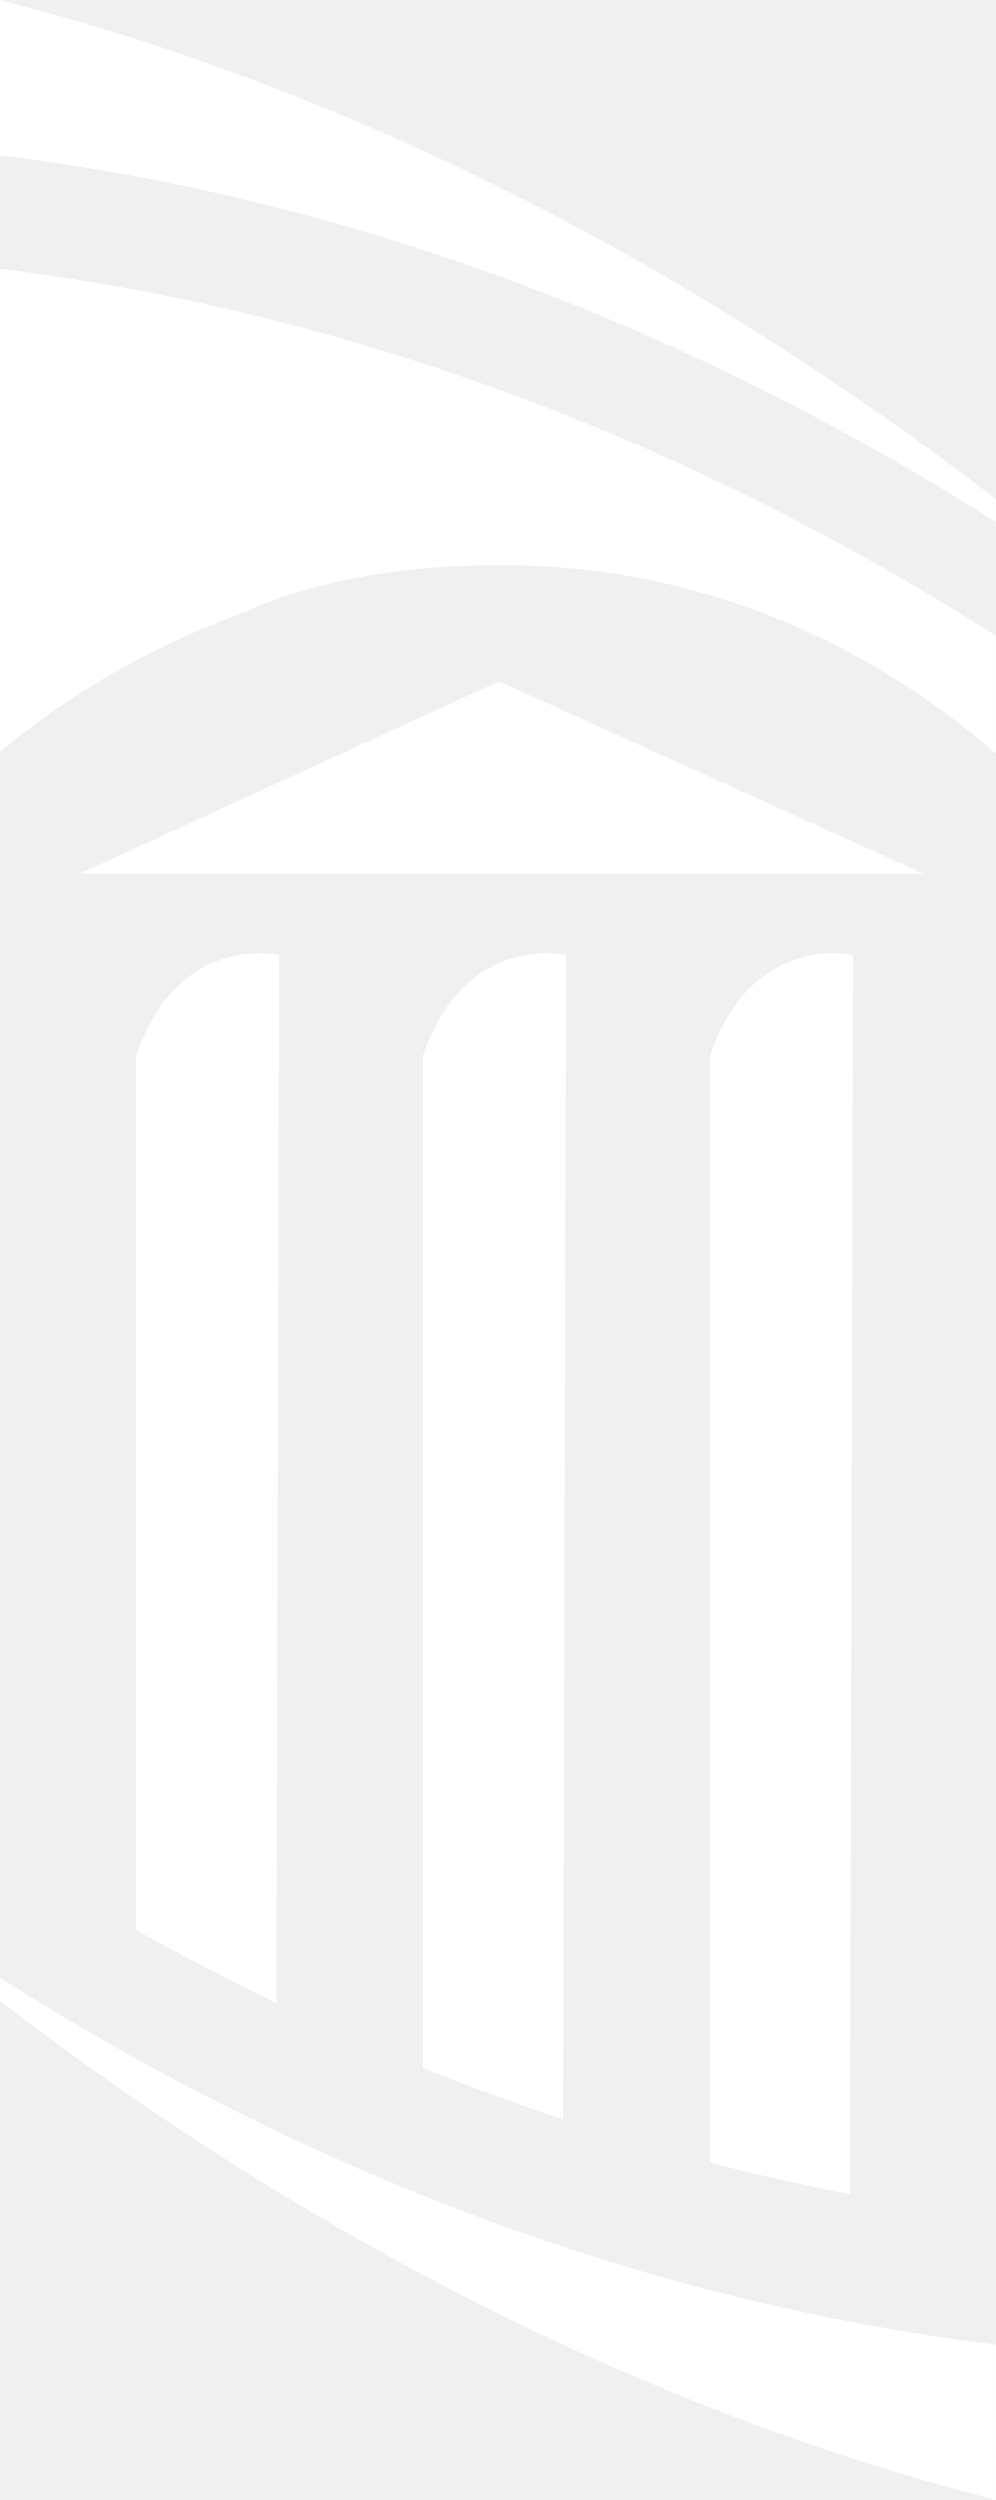
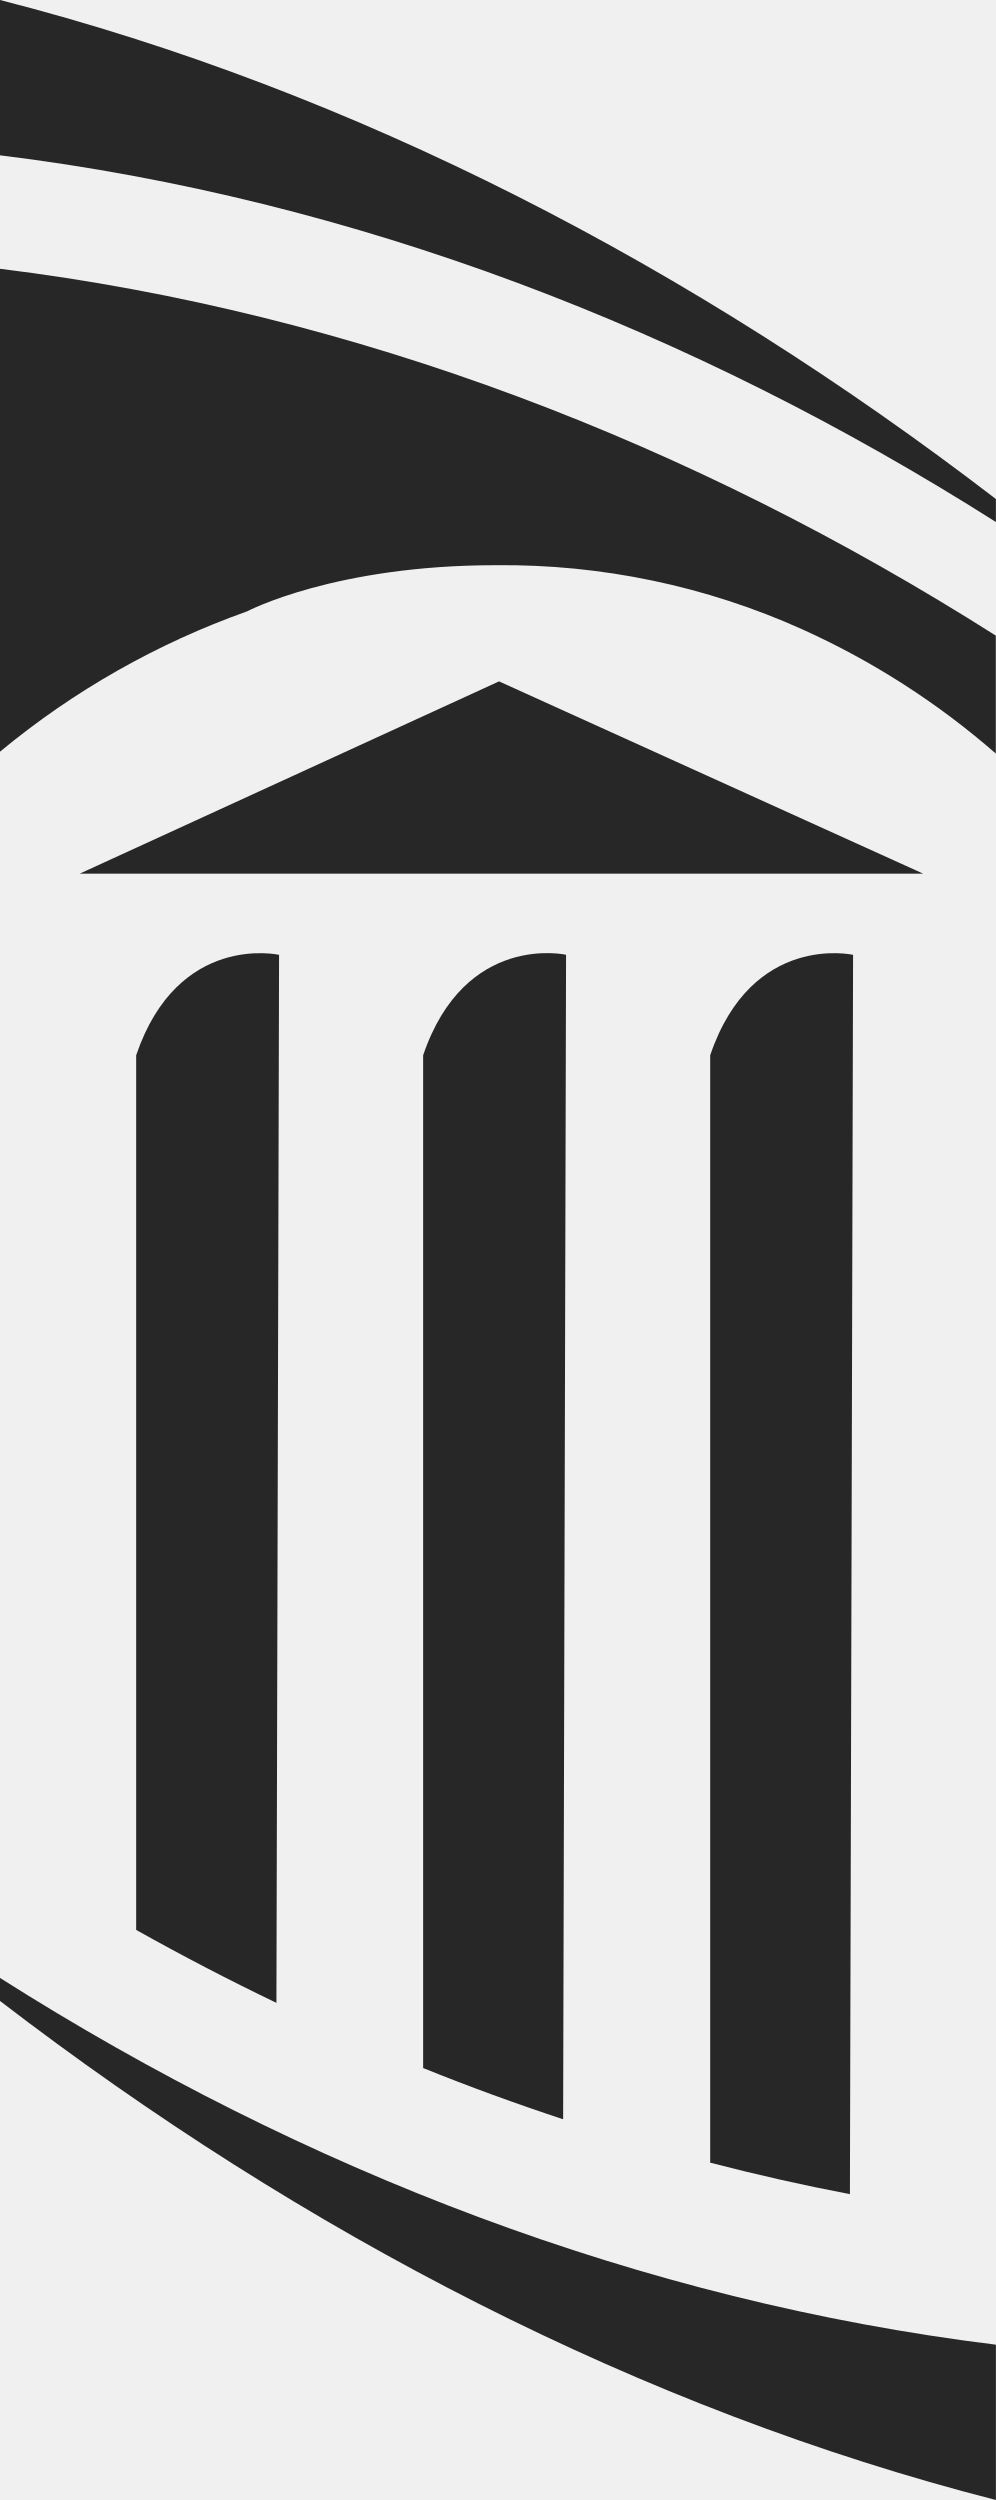
<svg xmlns="http://www.w3.org/2000/svg" width="54.465" height="136.723" viewBox="0 0 54.465 136.723" version="1.1" id="svg22">
  <defs id="defs26" />
  <g id="g20">
-     <g id="g10" style="fill:#ffffff">
-       <path d="M7.447,57.711v47.834q3.78,2.121,7.67,3.99l.145-57.316S9.738,50.973,7.447,57.711Z" fill="#a7a9ac" id="path4" style="fill:#ffffff" />
-       <path d="M23.141,57.711V113.1q3.782,1.526,7.656,2.8l.16-63.685S25.434,50.973,23.141,57.711Z" fill="#a7a9ac" id="path6" style="fill:#ffffff" />
-       <path d="M38.84,57.711v60.564q3.784.983,7.641,1.723l.173-67.779S41.127,50.973,38.84,57.711Z" fill="#a7a9ac" id="path8" style="fill:#ffffff" />
+     <g id="g10" style="fill:#202020;fill-opacity:0.967">
+       <path d="M7.447,57.711v47.834q3.78,2.121,7.67,3.99l.145-57.316S9.738,50.973,7.447,57.711Z" fill="#a7a9ac" id="path4" style="fill:#202020;fill-opacity:0.967" />
+       <path d="M23.141,57.711V113.1q3.782,1.526,7.656,2.8l.16-63.685S25.434,50.973,23.141,57.711Z" fill="#a7a9ac" id="path6" style="fill:#202020;fill-opacity:0.967" />
+       <path d="M38.84,57.711v60.564q3.784.983,7.641,1.723l.173-67.779S41.127,50.973,38.84,57.711Z" fill="#a7a9ac" id="path8" style="fill:#202020;fill-opacity:0.967" />
    </g>
-     <path d="M0,0V8.494c19.426,2.389,37.887,9.531,54.465,20.055V27.291C37.887,14.566,19.426,4.967,0,0Z" fill="#a7a9ac" id="path12" style="fill:#ffffff" />
-     <path d="M13.516,33.434s4.765-2.524,13.6-2.524a39.836,39.836,0,0,1,16.766,3.51,42.971,42.971,0,0,1,10.578,6.791V34.762C37.887,24.238,19.426,17.094,0,14.7V41.109A44.567,44.567,0,0,1,13.516,33.434Z" fill="#a7a9ac" id="path14" style="fill:#ffffff" />
-     <polygon points="27.291 37.264 4.361 47.779 50.486 47.779 27.291 37.264" fill="#a7a9ac" id="polygon16" style="fill:#ffffff" />
-     <path d="M0,109.43c16.578,12.724,35.047,22.324,54.465,27.293v-8.494C35.047,125.838,16.578,118.691,0,108.172Z" fill="#a7a9ac" id="path18" style="fill:#ffffff" />
+     <path d="M0,0V8.494c19.426,2.389,37.887,9.531,54.465,20.055V27.291C37.887,14.566,19.426,4.967,0,0Z" fill="#a7a9ac" id="path12" style="fill:#202020;fill-opacity:0.967" />
+     <path d="M13.516,33.434s4.765-2.524,13.6-2.524a39.836,39.836,0,0,1,16.766,3.51,42.971,42.971,0,0,1,10.578,6.791V34.762C37.887,24.238,19.426,17.094,0,14.7V41.109A44.567,44.567,0,0,1,13.516,33.434Z" fill="#a7a9ac" id="path14" style="fill:#202020;fill-opacity:0.967" />
+     <polygon points="27.291 37.264 4.361 47.779 50.486 47.779 27.291 37.264" fill="#a7a9ac" id="polygon16" style="fill:#202020;fill-opacity:0.967" />
+     <path d="M0,109.43c16.578,12.724,35.047,22.324,54.465,27.293v-8.494C35.047,125.838,16.578,118.691,0,108.172Z" fill="#a7a9ac" id="path18" style="fill:#202020;fill-opacity:0.967" />
  </g>
</svg>
